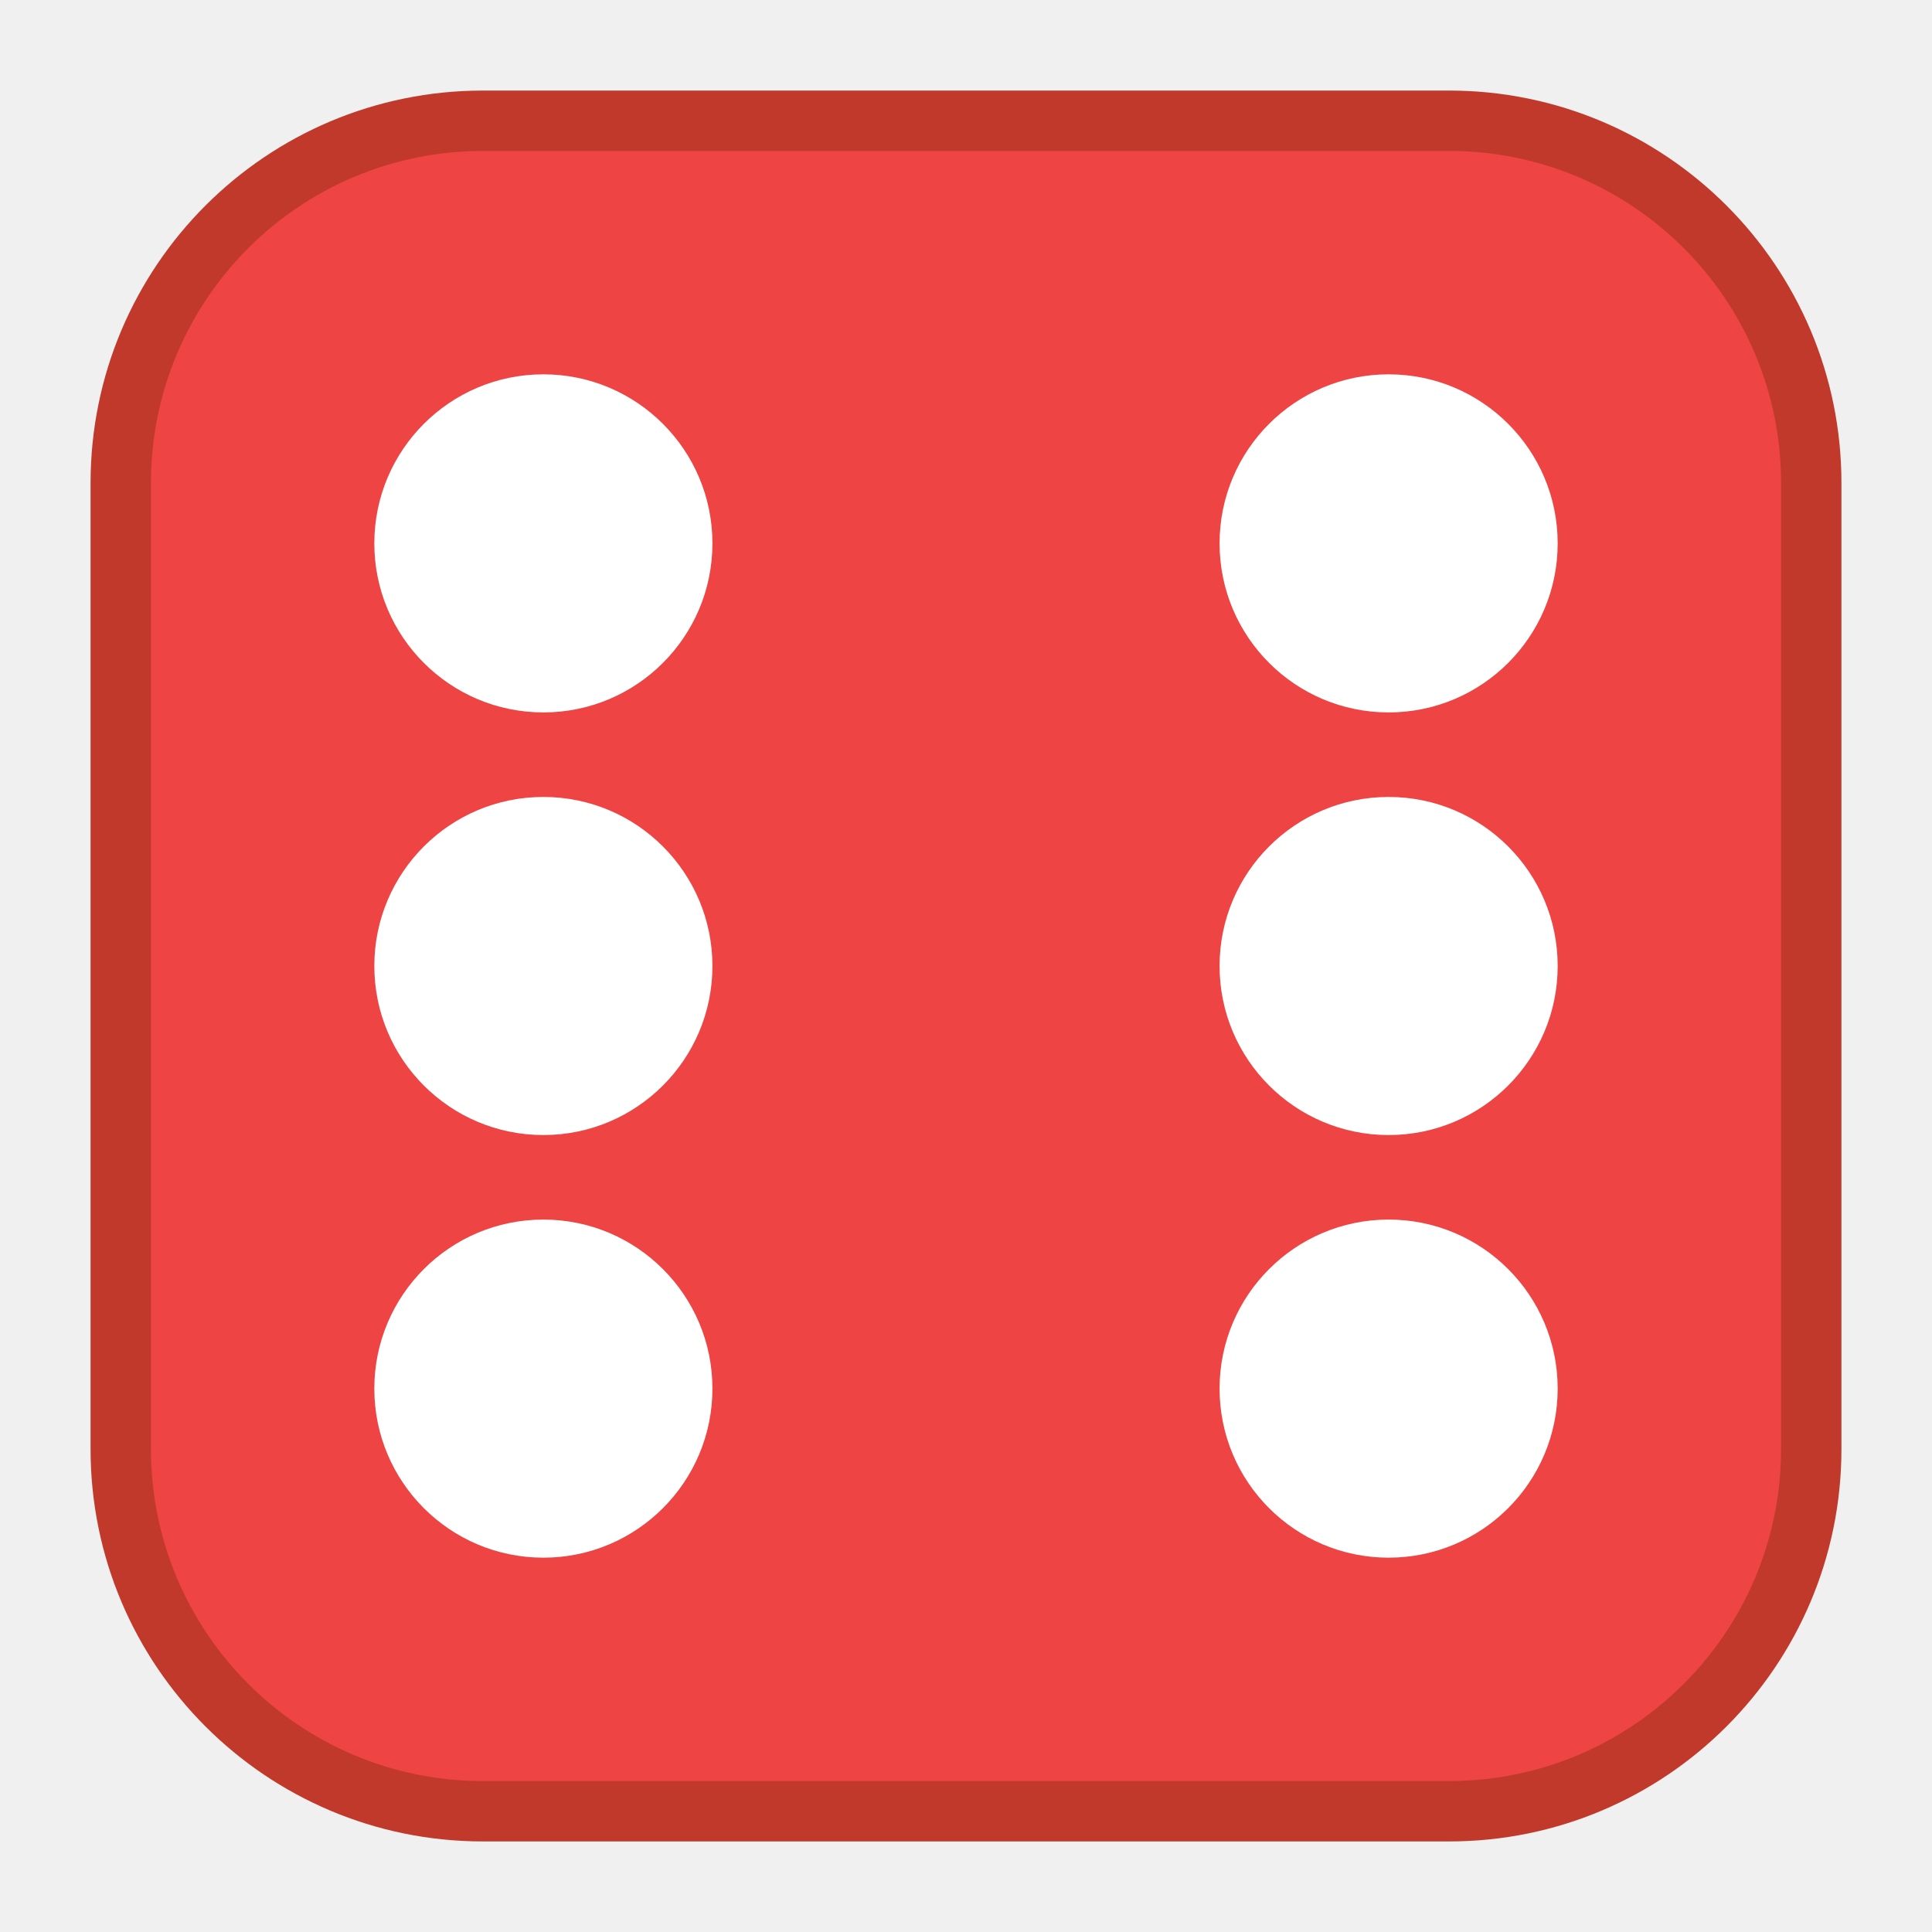
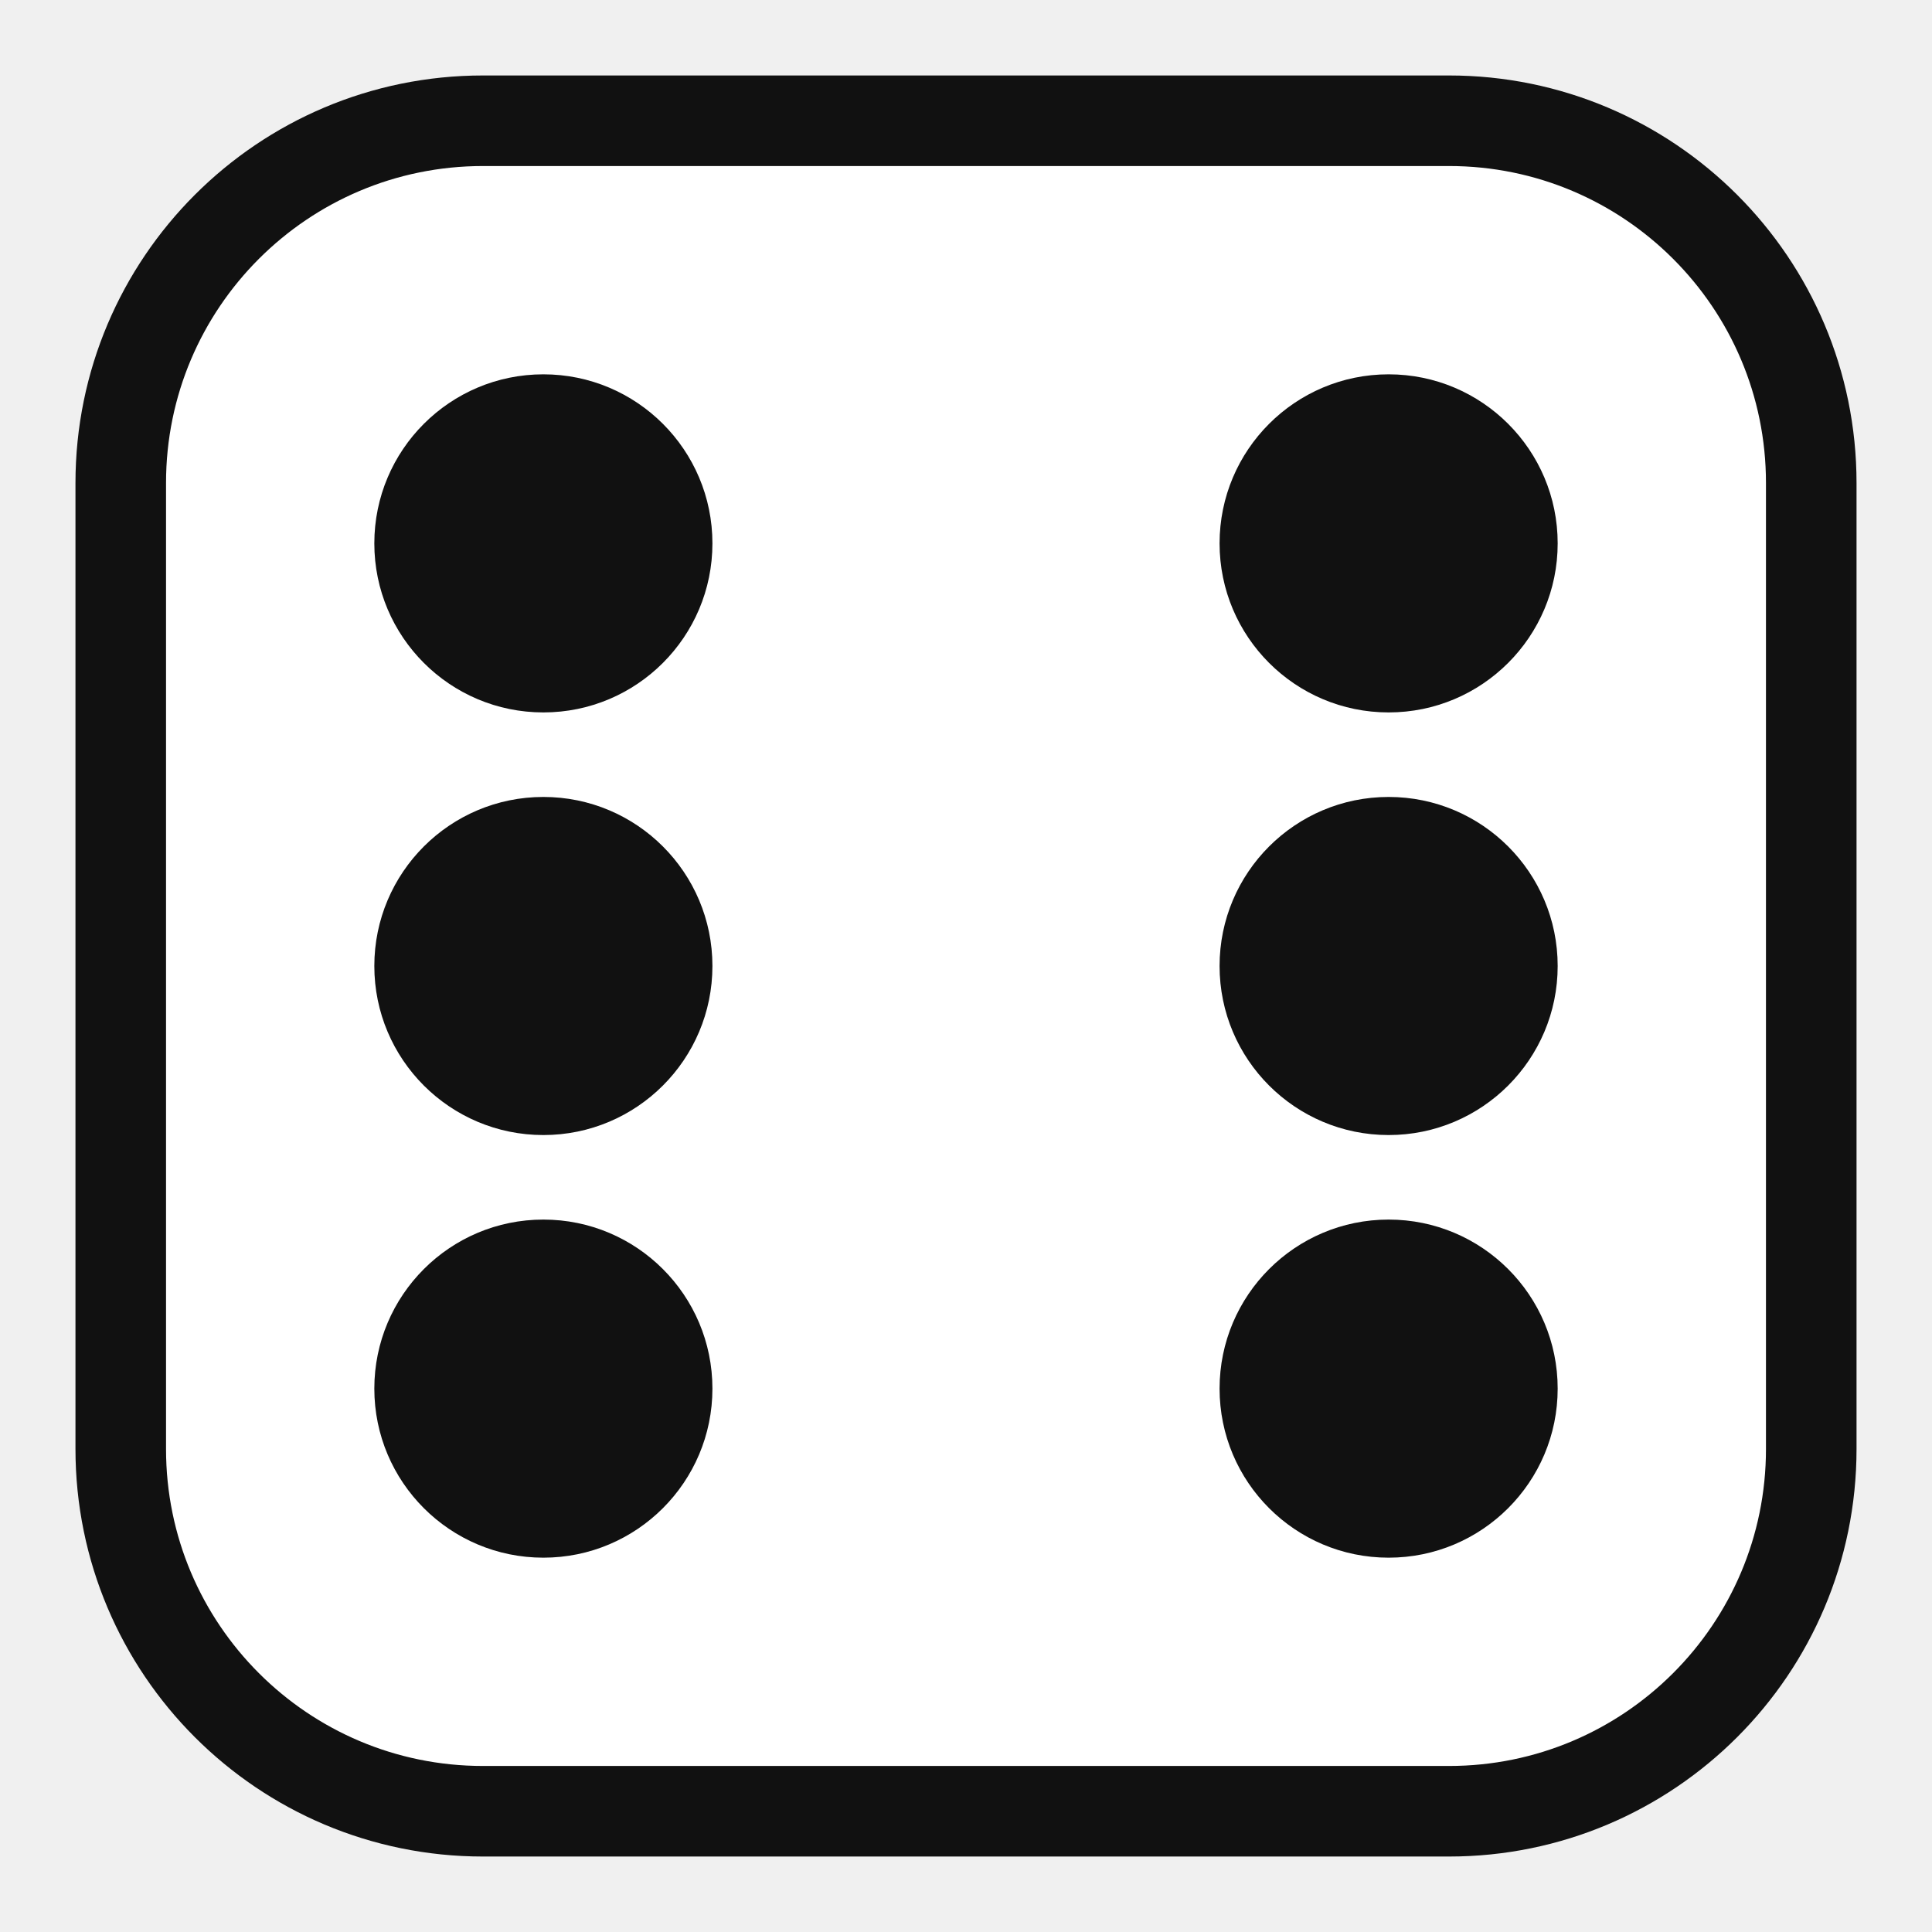
<svg xmlns="http://www.w3.org/2000/svg" viewBox="0 0 32 32" fill="none">
-   <rect x="2" y="2" width="28" height="28" rx="6" fill="#ef4444" />
-   <rect x="2" y="2" width="28" height="28" rx="6" stroke="#c0392b" stroke-width="1" />
-   <circle cx="9" cy="9" r="2.8" fill="white" />
-   <circle cx="23" cy="9" r="2.8" fill="white" />
-   <circle cx="9" cy="16" r="2.8" fill="white" />
-   <circle cx="23" cy="16" r="2.8" fill="white" />
-   <circle cx="9" cy="23" r="2.8" fill="white" />
-   <circle cx="23" cy="23" r="2.8" fill="white" />
+   <rect x="2" y="2" width="28" height="28" rx="6" fill="white" />
+   <rect x="2" y="2" width="28" height="28" rx="6" stroke="#111" stroke-width="1.5" />
+   <circle cx="9" cy="9" r="2.8" fill="#111" />
+   <circle cx="23" cy="9" r="2.8" fill="#111" />
+   <circle cx="9" cy="16" r="2.8" fill="#111" />
+   <circle cx="23" cy="16" r="2.8" fill="#111" />
+   <circle cx="9" cy="23" r="2.8" fill="#111" />
+   <circle cx="23" cy="23" r="2.8" fill="#111" />
</svg>
